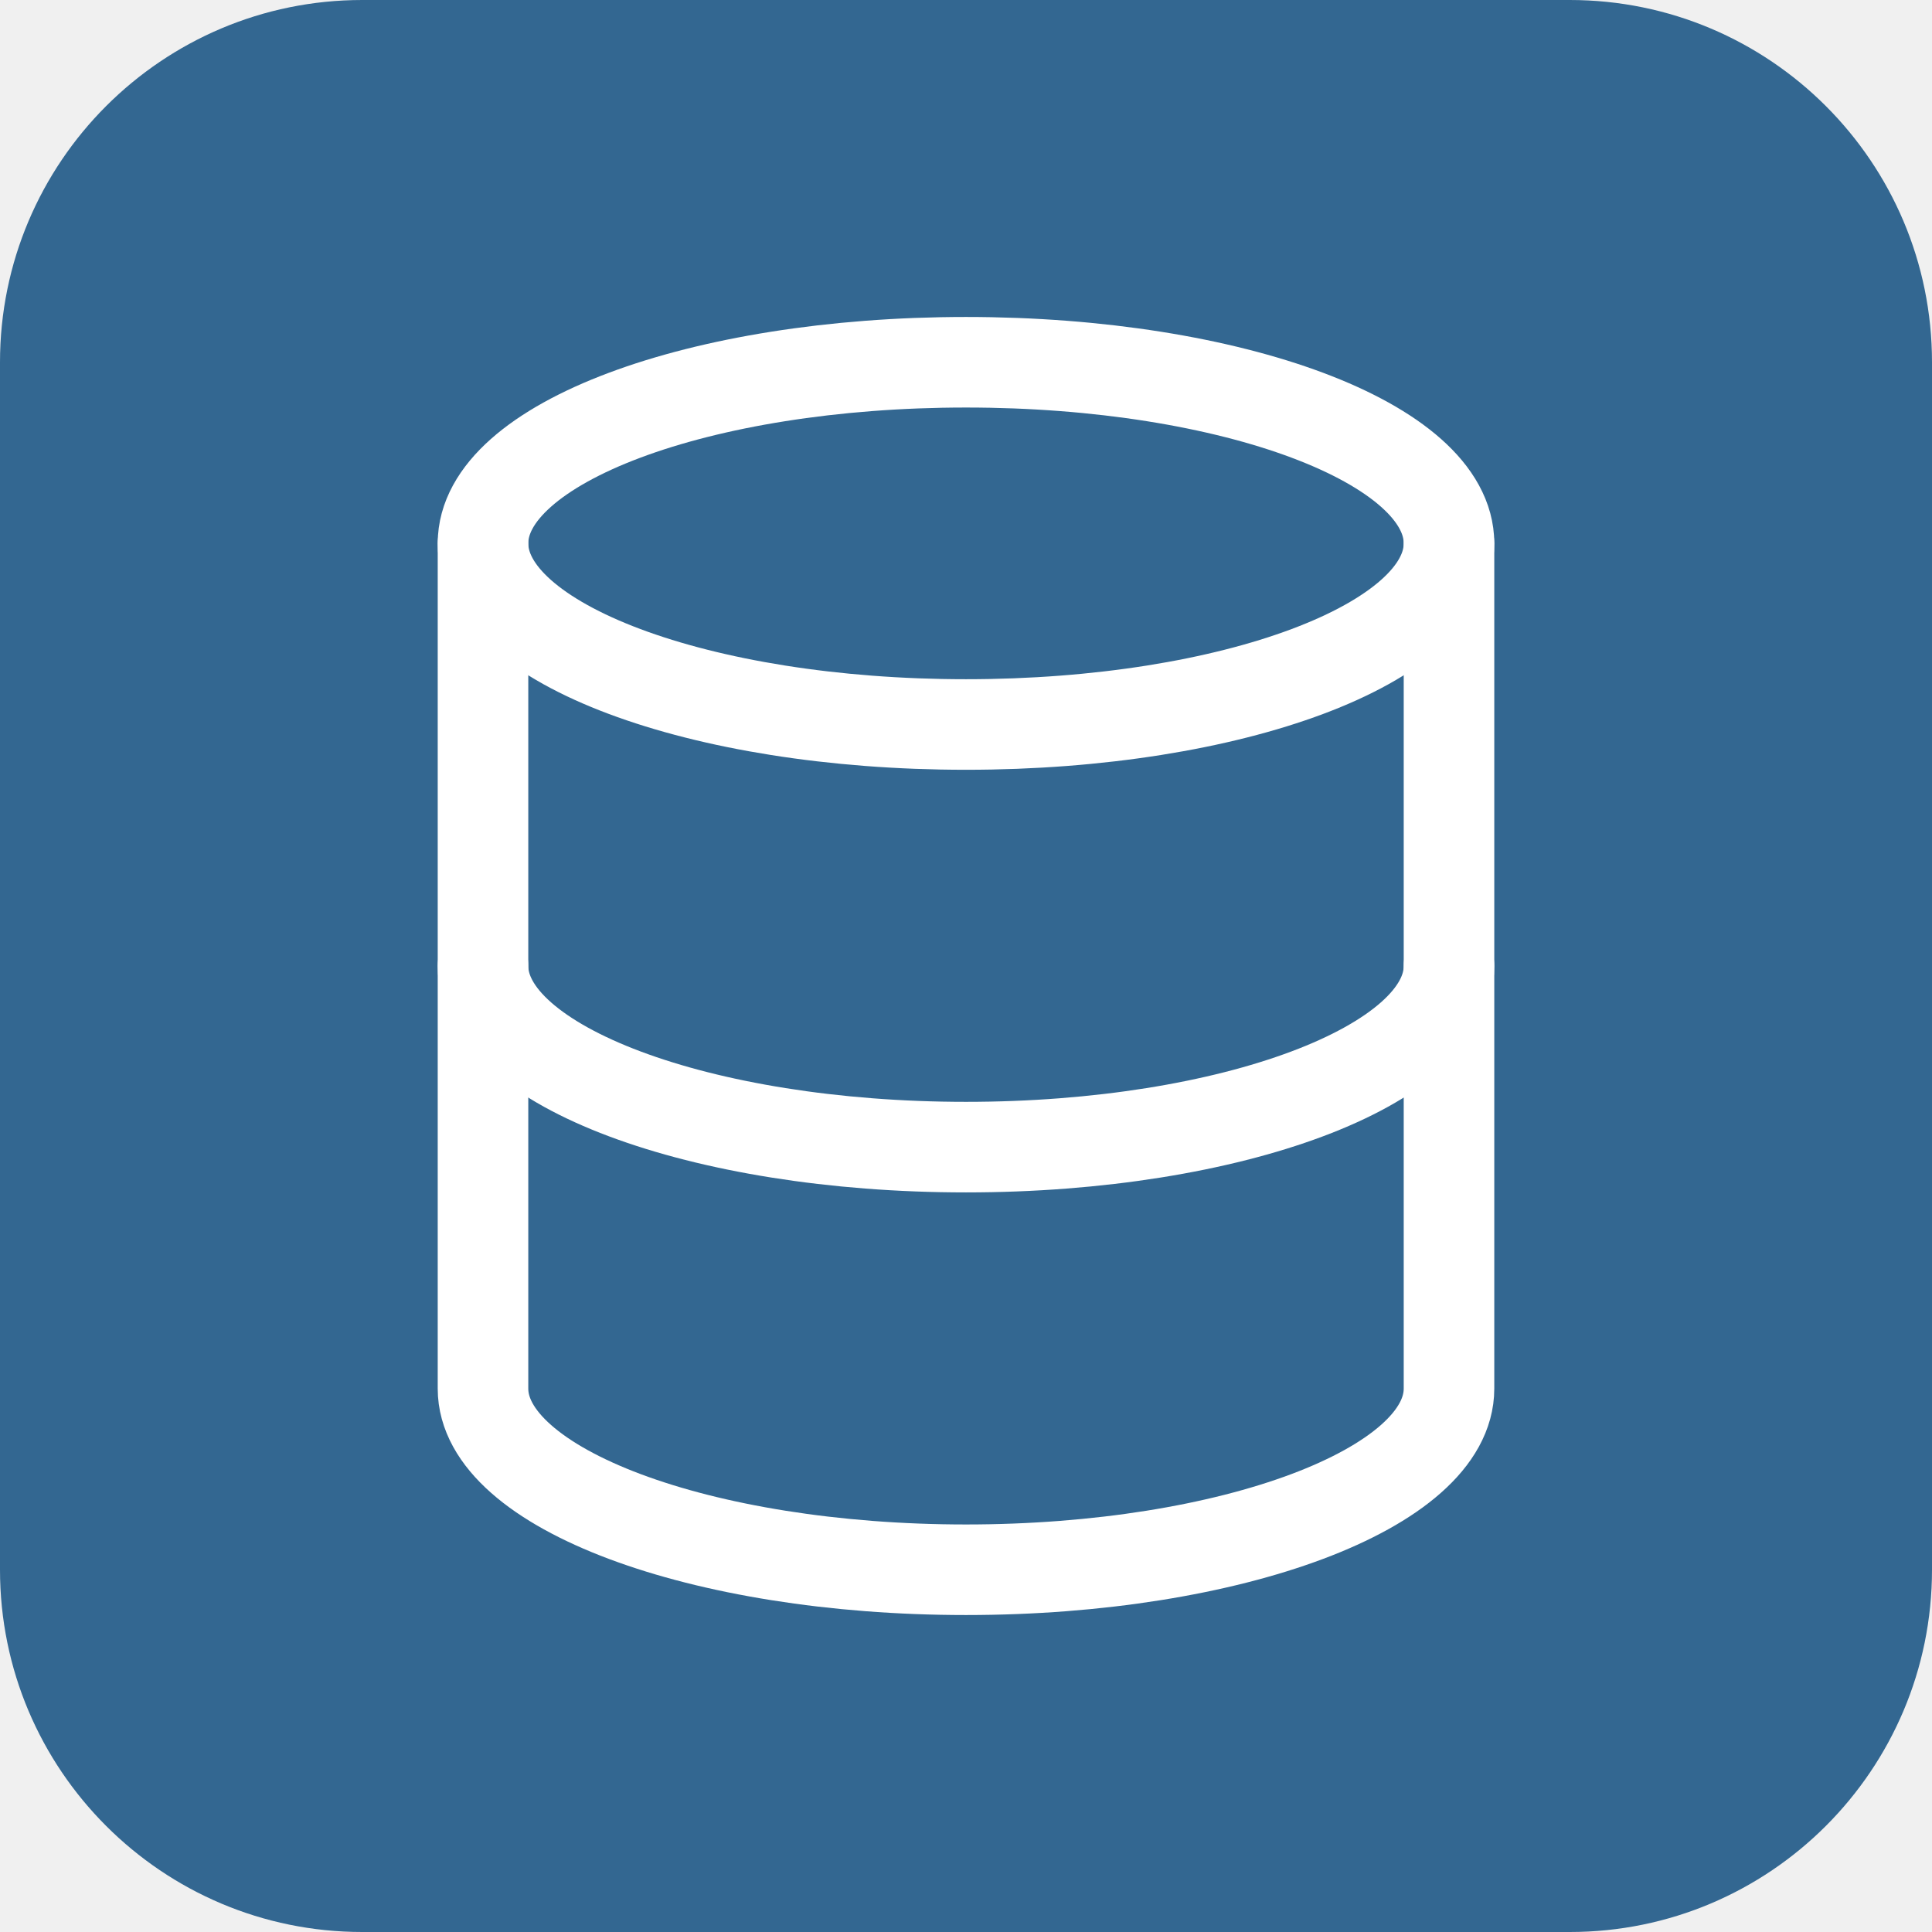
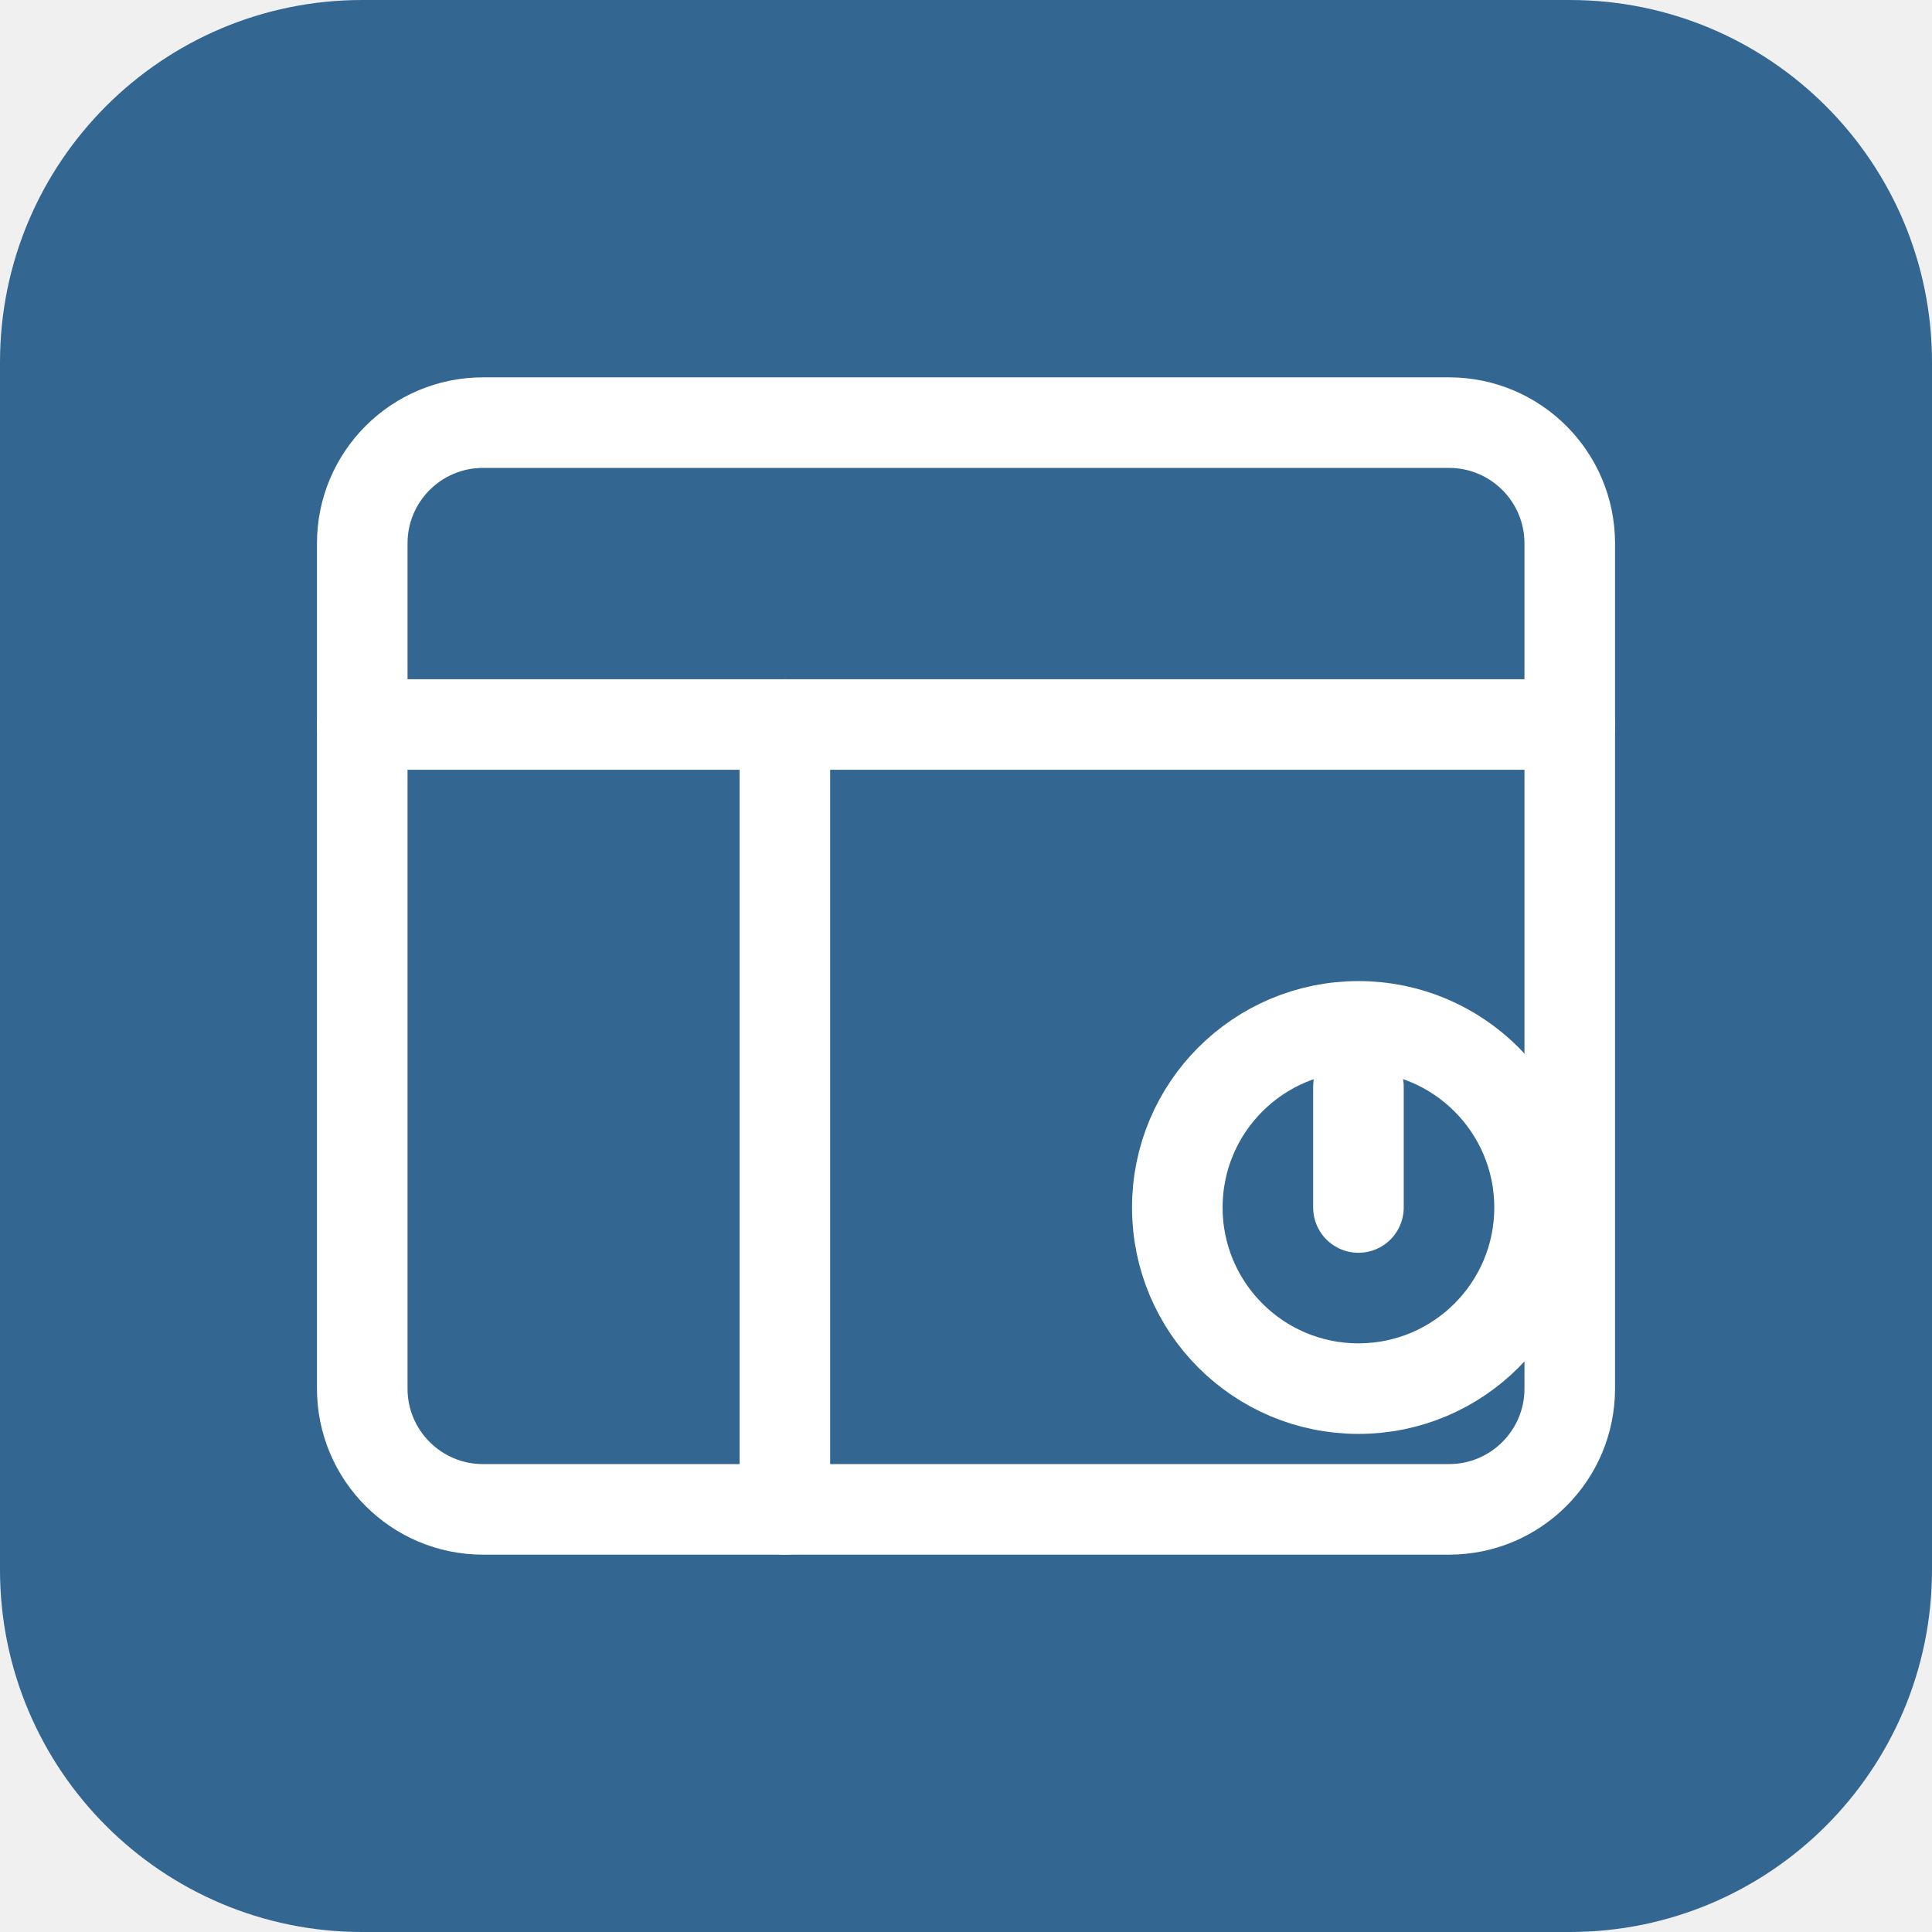
- <svg xmlns="http://www.w3.org/2000/svg" viewBox="0 0 64 64" width="64" height="64" role="img" aria-label="Postgres Database">
+ <svg xmlns="http://www.w3.org/2000/svg" viewBox="0 0 64 64" width="64" height="64" role="img" aria-label="Postgres Schema">
  <rect width="64" height="64" rx="12" fill="#336791" />
  <g fill="none" stroke="#ffffff" stroke-width="3" stroke-linecap="round" stroke-linejoin="round">
-     <ellipse cx="32" cy="18" rx="16" ry="6" />
-     <path d="M16 18 L16 46 C16 49.3 23.2 52 32 52 C40.8 52 48 49.3 48 46 L48 18" />
-     <path d="M16 32 C16 35.3 23.2 38 32 38 C40.8 38 48 35.3 48 32" />
+     <rect x="12" y="14" width="40" height="36" rx="4" />
+     <path d="M12 24 L52 24" />
+     <path d="M26 24 L26 50" />
+     <circle cx="45" cy="40" r="6" />
+     <path d="M45 36 L45 40" />
  </g>
</svg>
